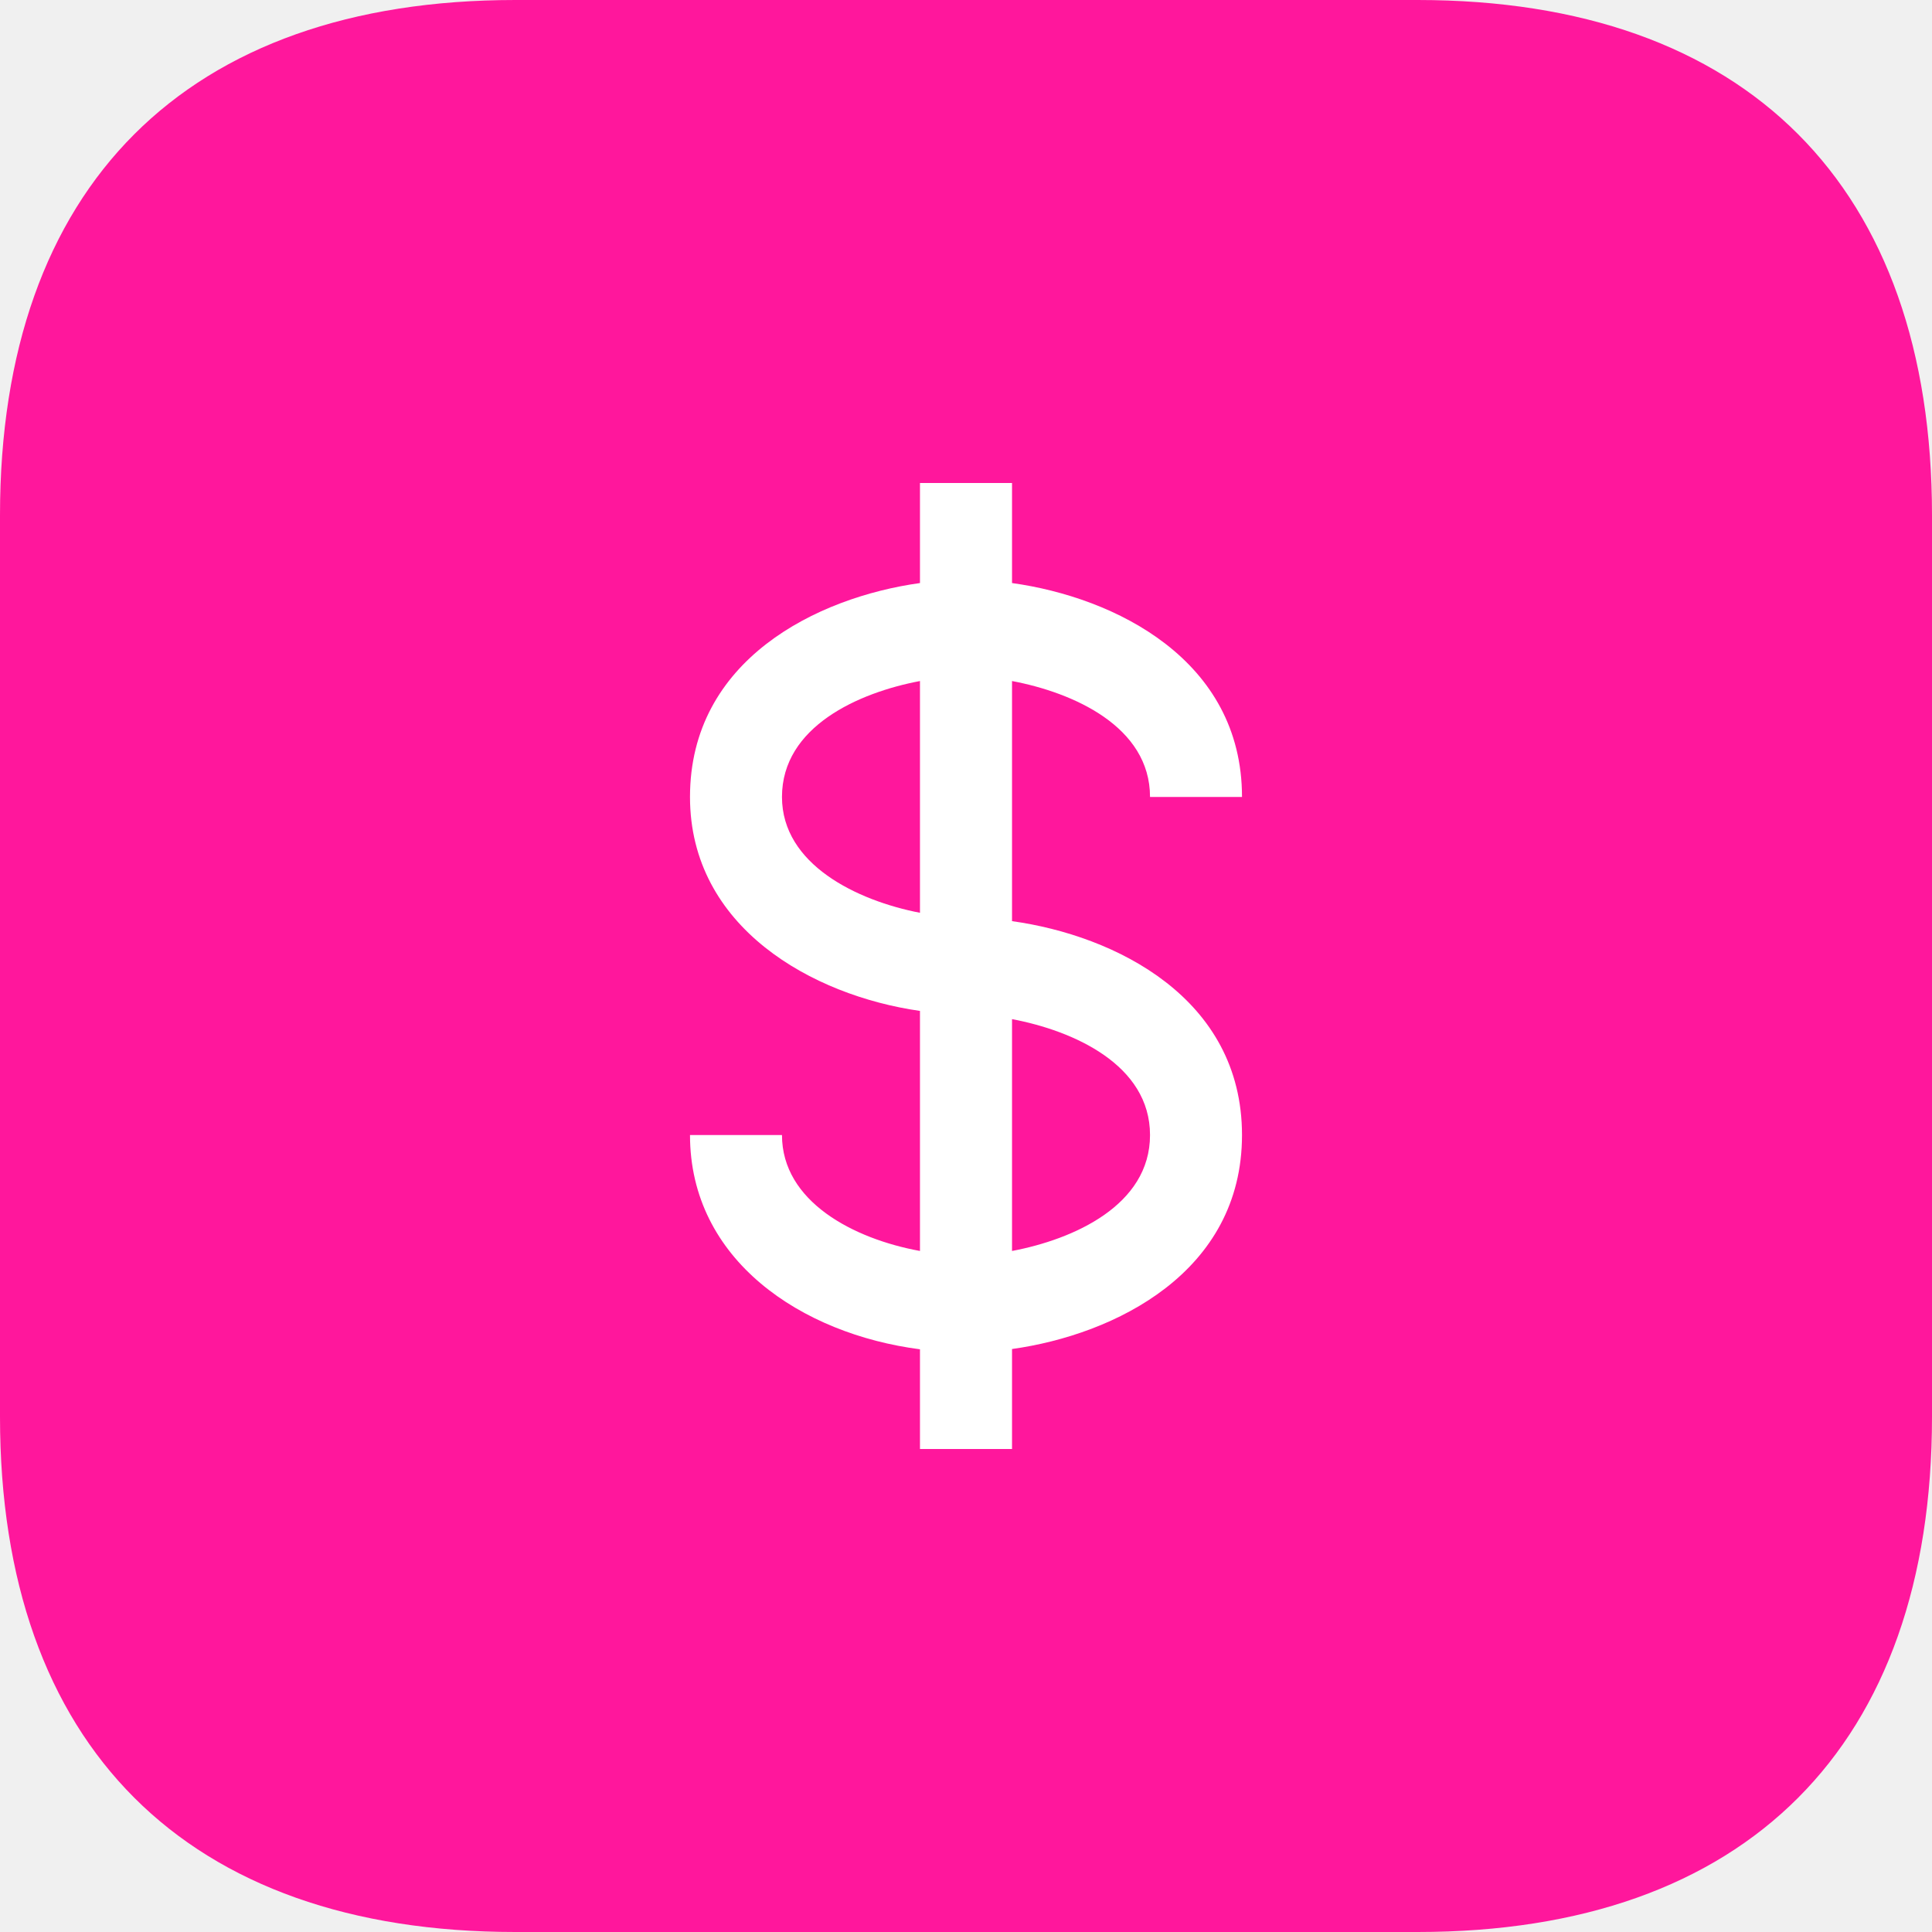
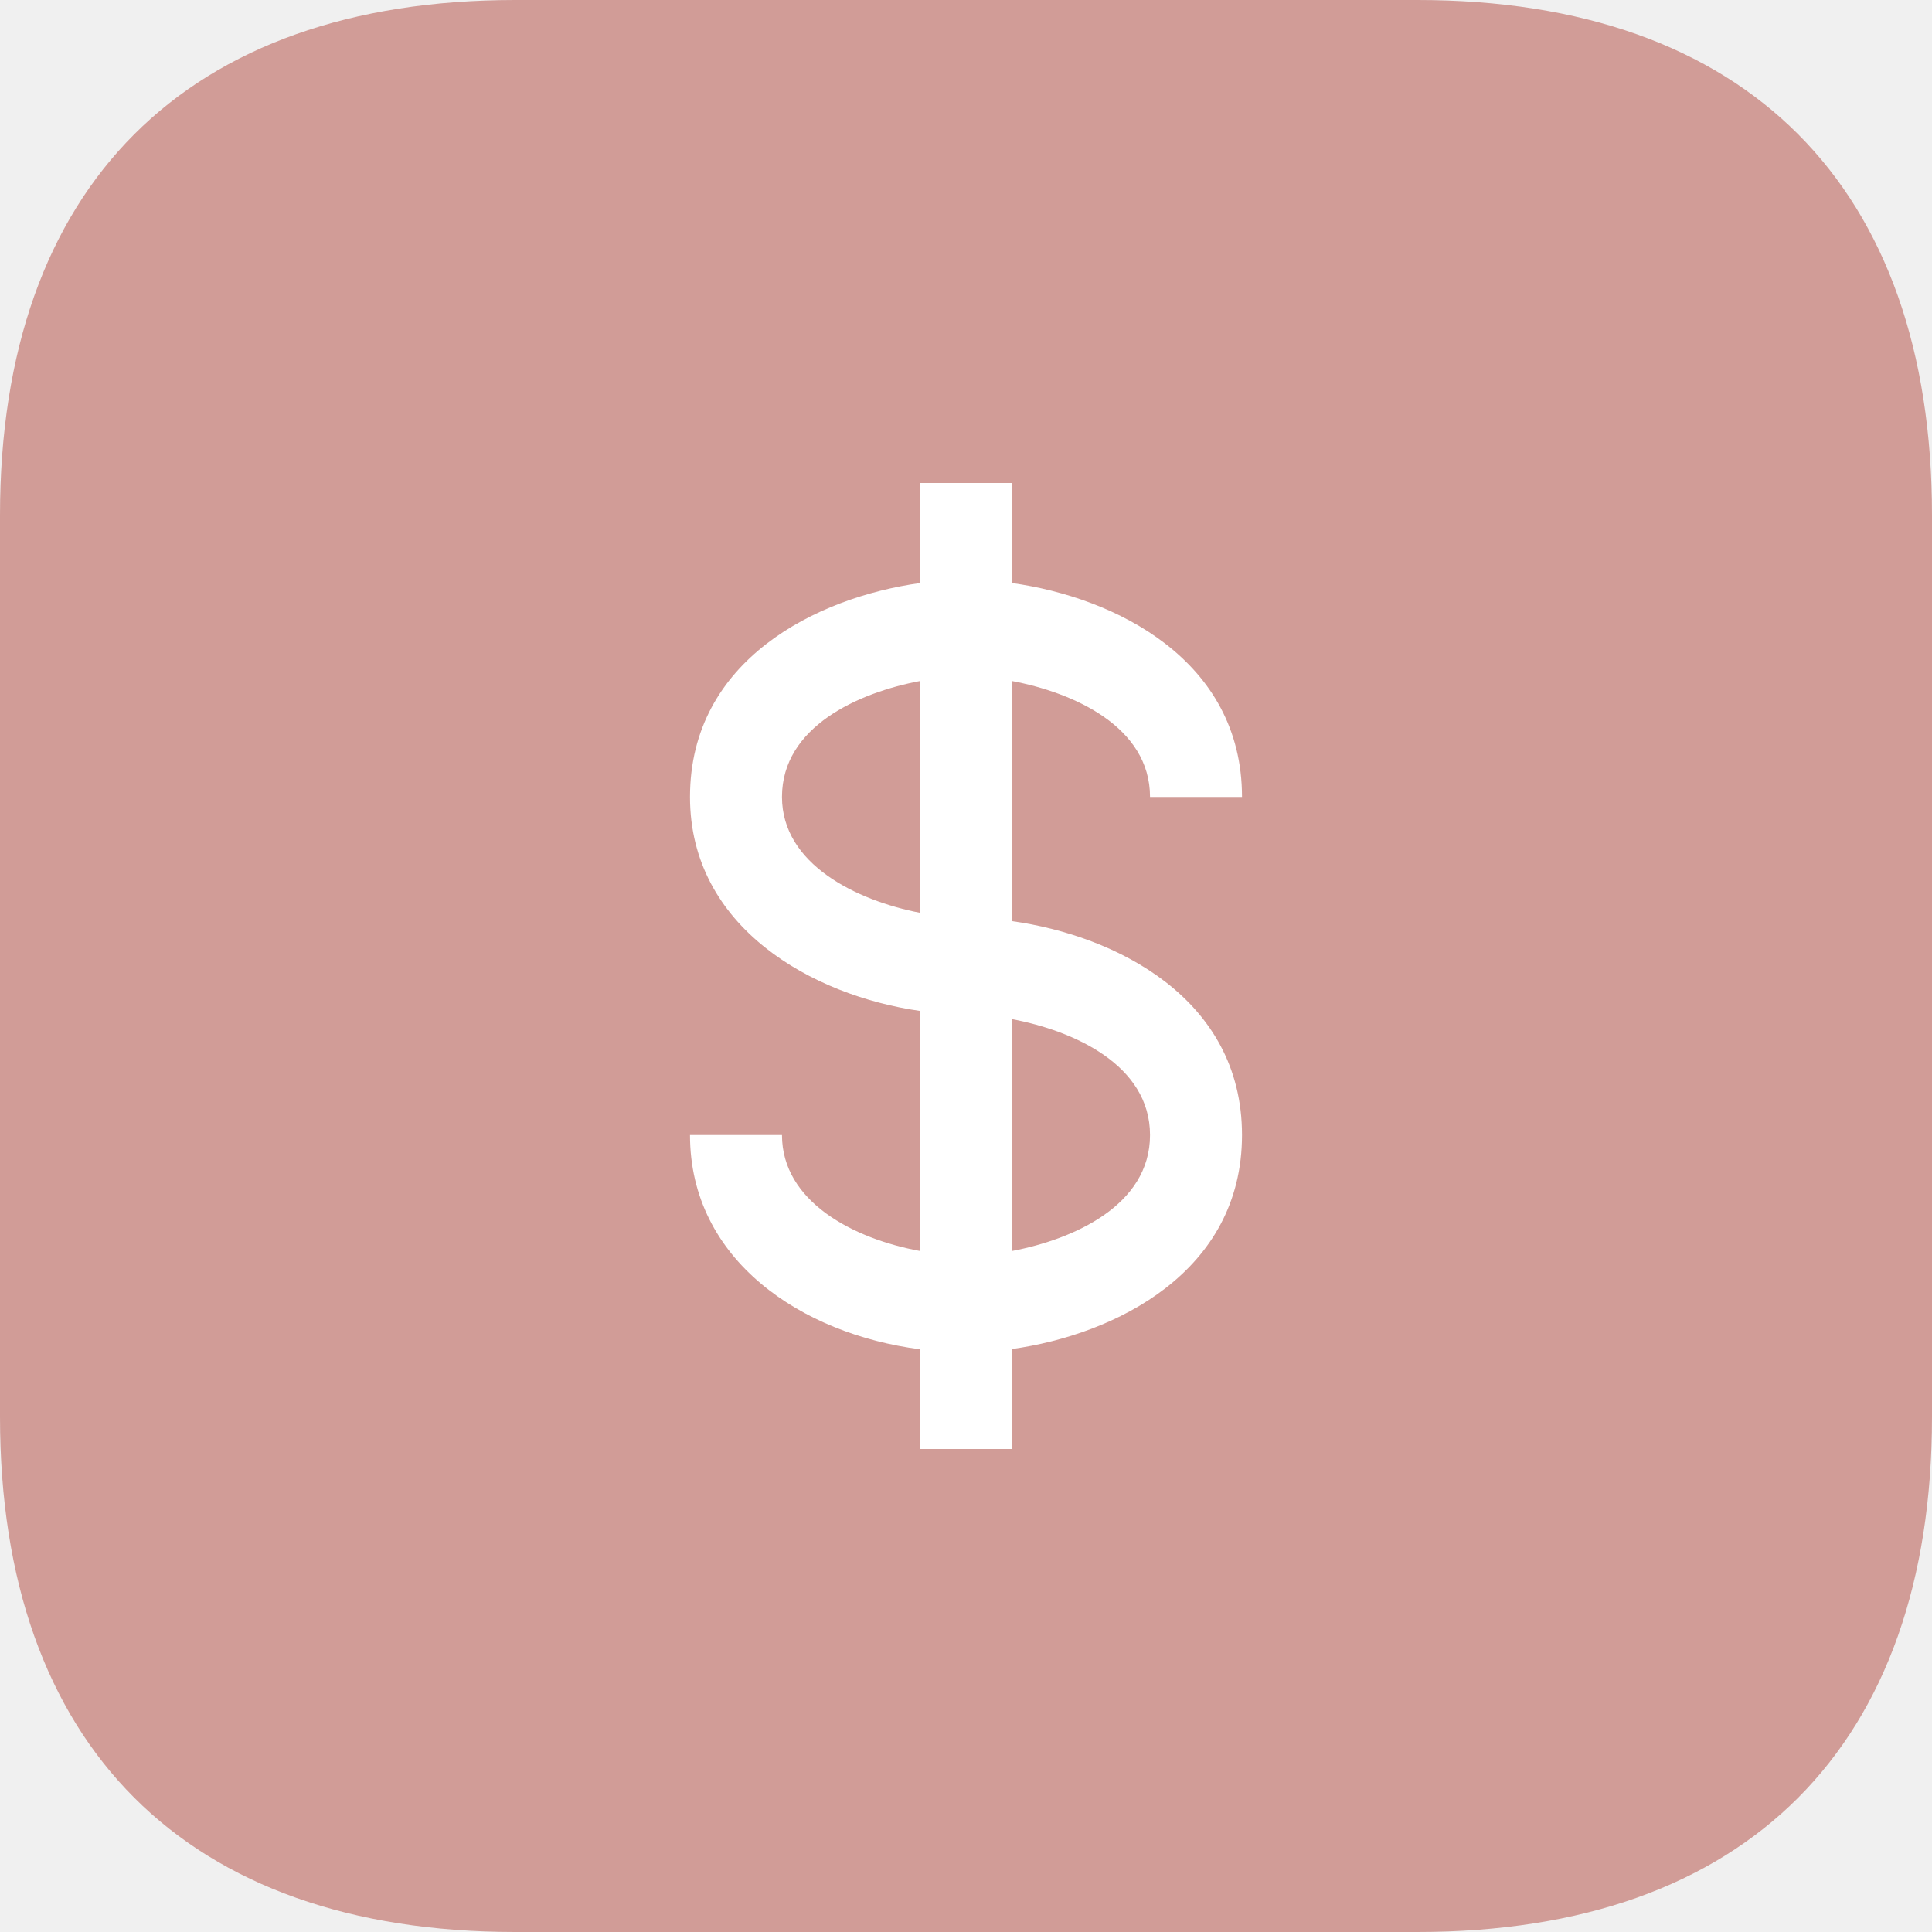
<svg xmlns="http://www.w3.org/2000/svg" width="28" height="28" viewBox="0 0 28 28" fill="none">
-   <path d="M20.546 0H7.467C2.7 0 0 2.7 0 7.467V20.533C0 25.3 2.7 28 7.467 28H20.546C25.312 28 28 25.3 28 20.533V7.467C28 2.7 25.312 0 20.546 0Z" fill="#FF179C" />
+   <path d="M20.546 0H7.467C2.7 0 0 2.7 0 7.467V20.533C0 25.3 2.7 28 7.467 28H20.546C25.312 28 28 25.3 28 20.533V7.467C28 2.7 25.312 0 20.546 0Z" fill="#D19C97" />
  <path d="M16.667 11.55H18C18 9.564 16.163 8.658 14.667 8.45V7H13.333V8.45C11.837 8.658 10 9.564 10 11.55C10 13.444 11.777 14.429 13.333 14.651V18.13C12.368 17.954 11.333 17.413 11.333 16.45H10C10 18.262 11.617 19.333 13.333 19.555V21H14.667V19.551C16.163 19.342 18 18.436 18 16.45C18 14.464 16.163 13.558 14.667 13.35V9.87C15.553 10.037 16.667 10.529 16.667 11.55ZM11.333 11.55C11.333 10.529 12.447 10.037 13.333 9.87V13.229C12.419 13.052 11.333 12.528 11.333 11.55ZM16.667 16.45C16.667 17.471 15.553 17.963 14.667 18.13V14.77C15.553 14.937 16.667 15.429 16.667 16.45Z" fill="white" />
</svg>
